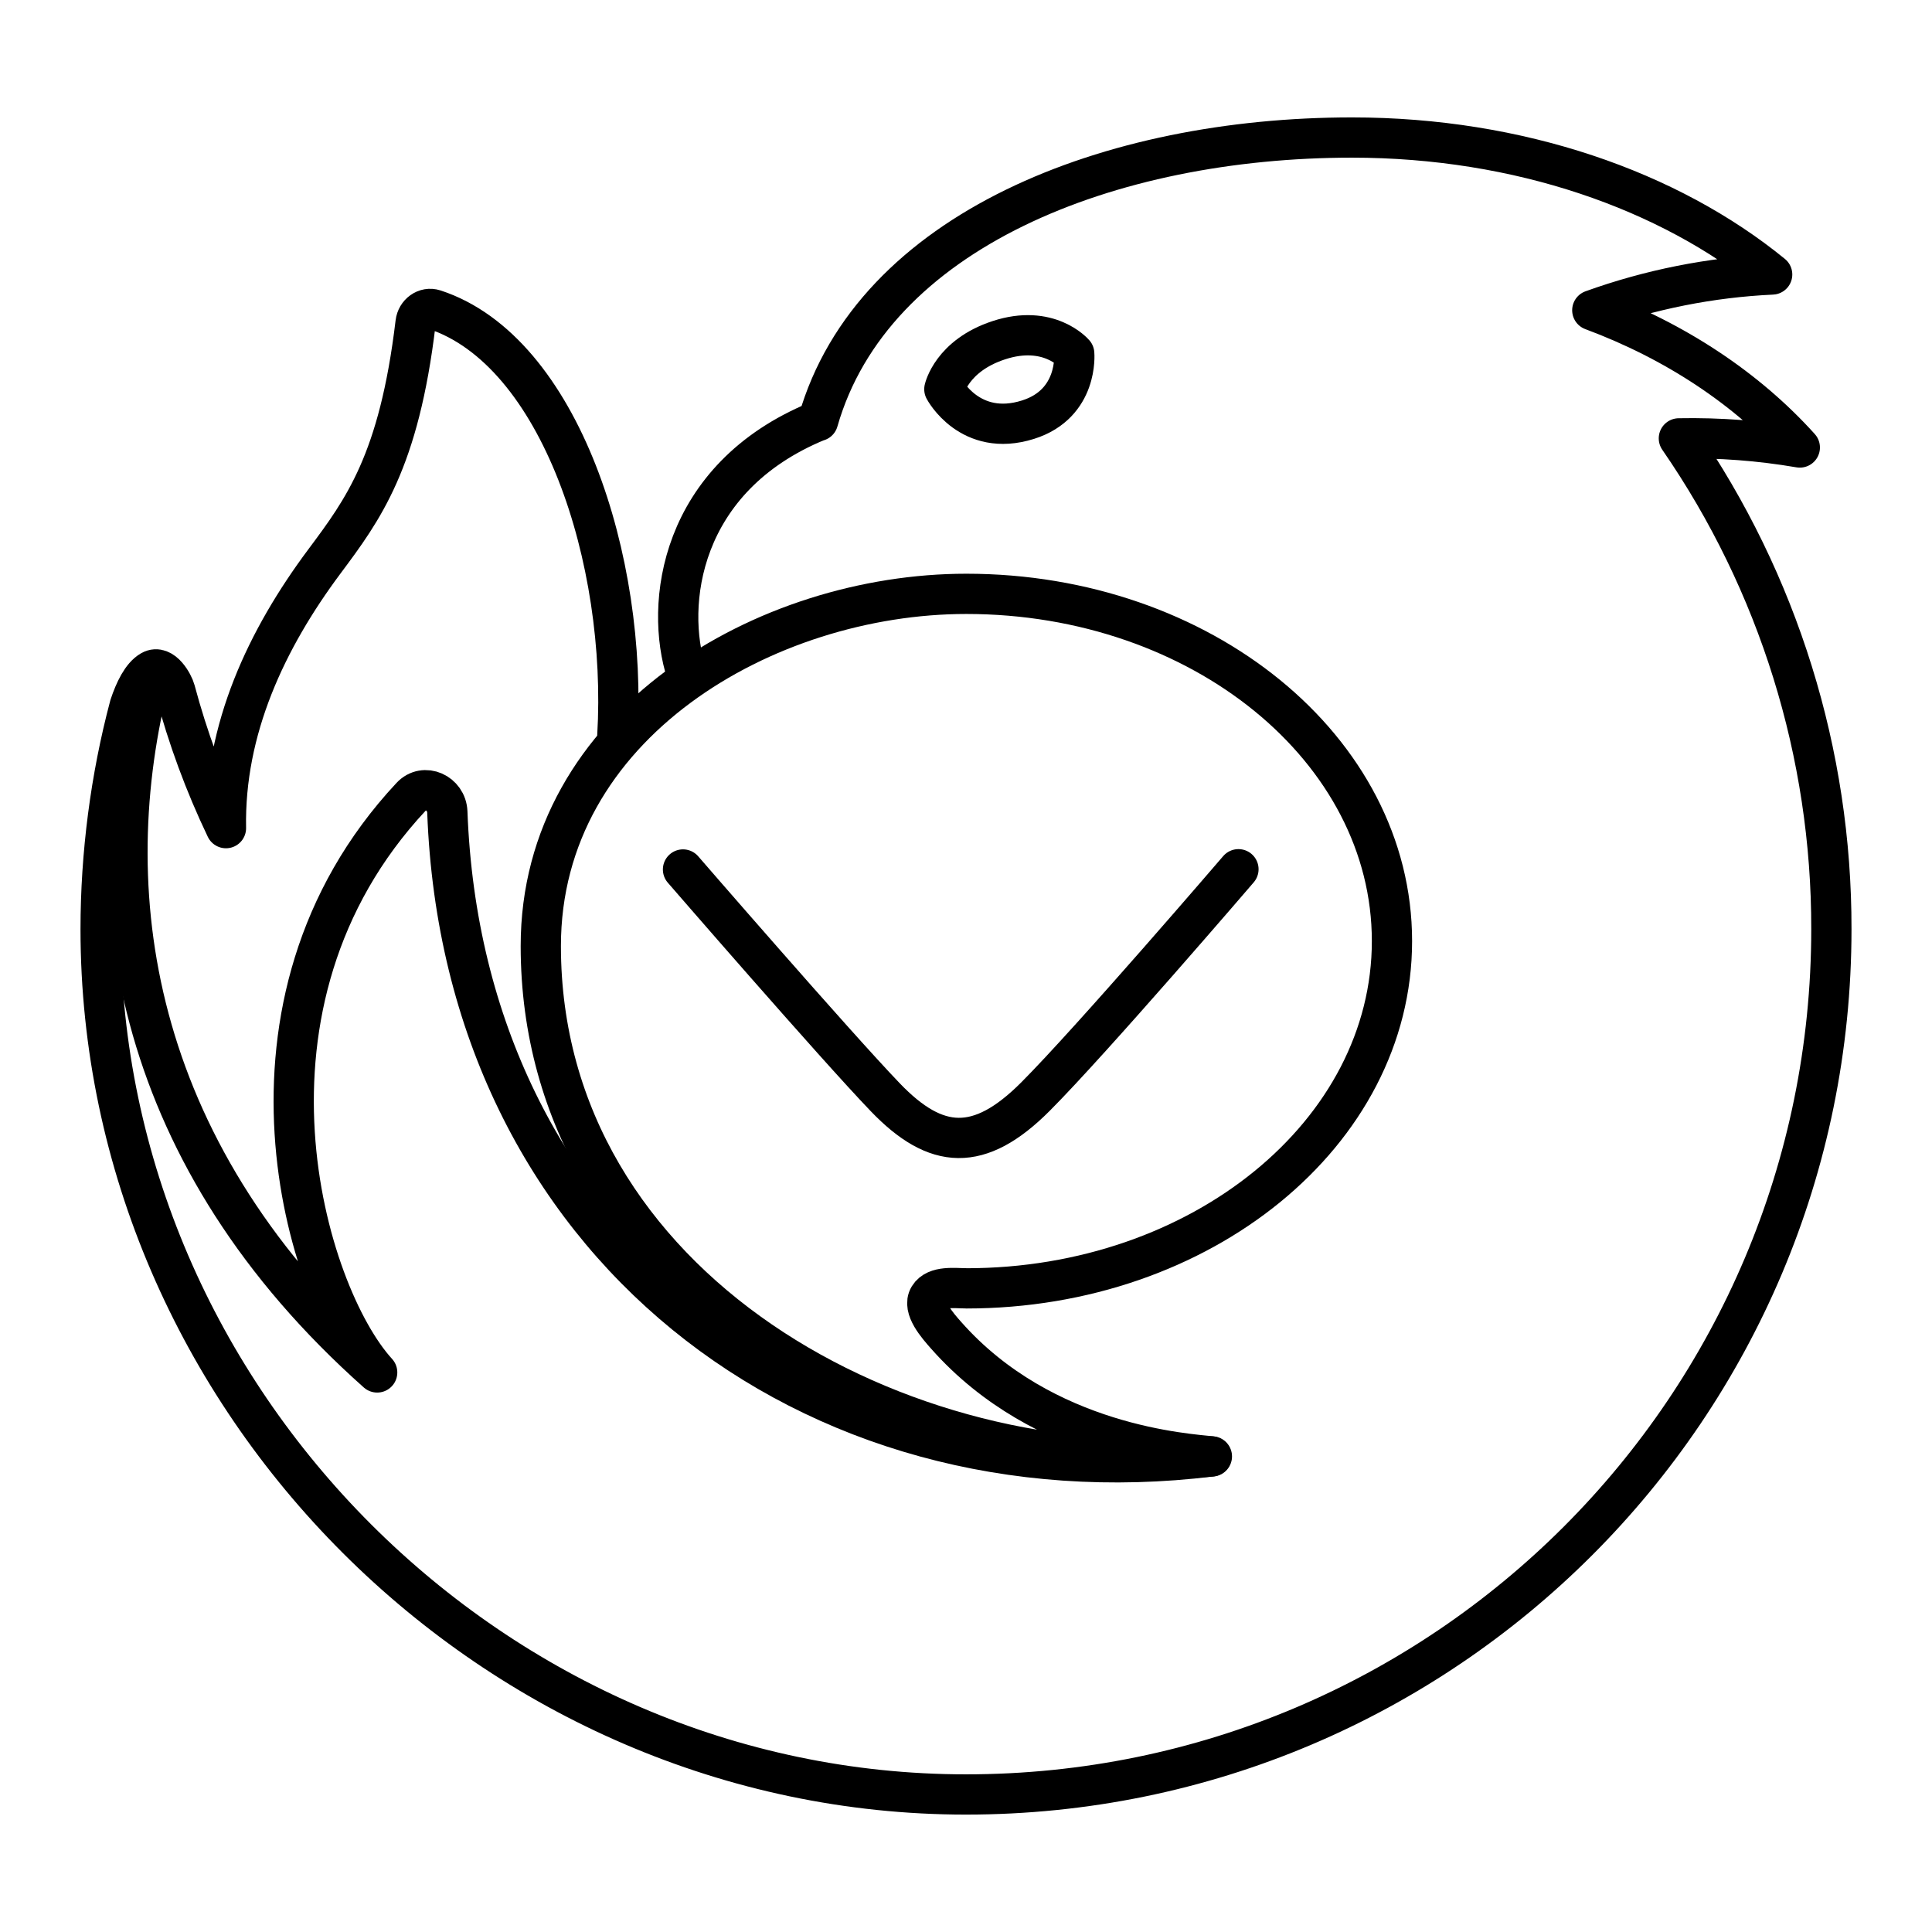
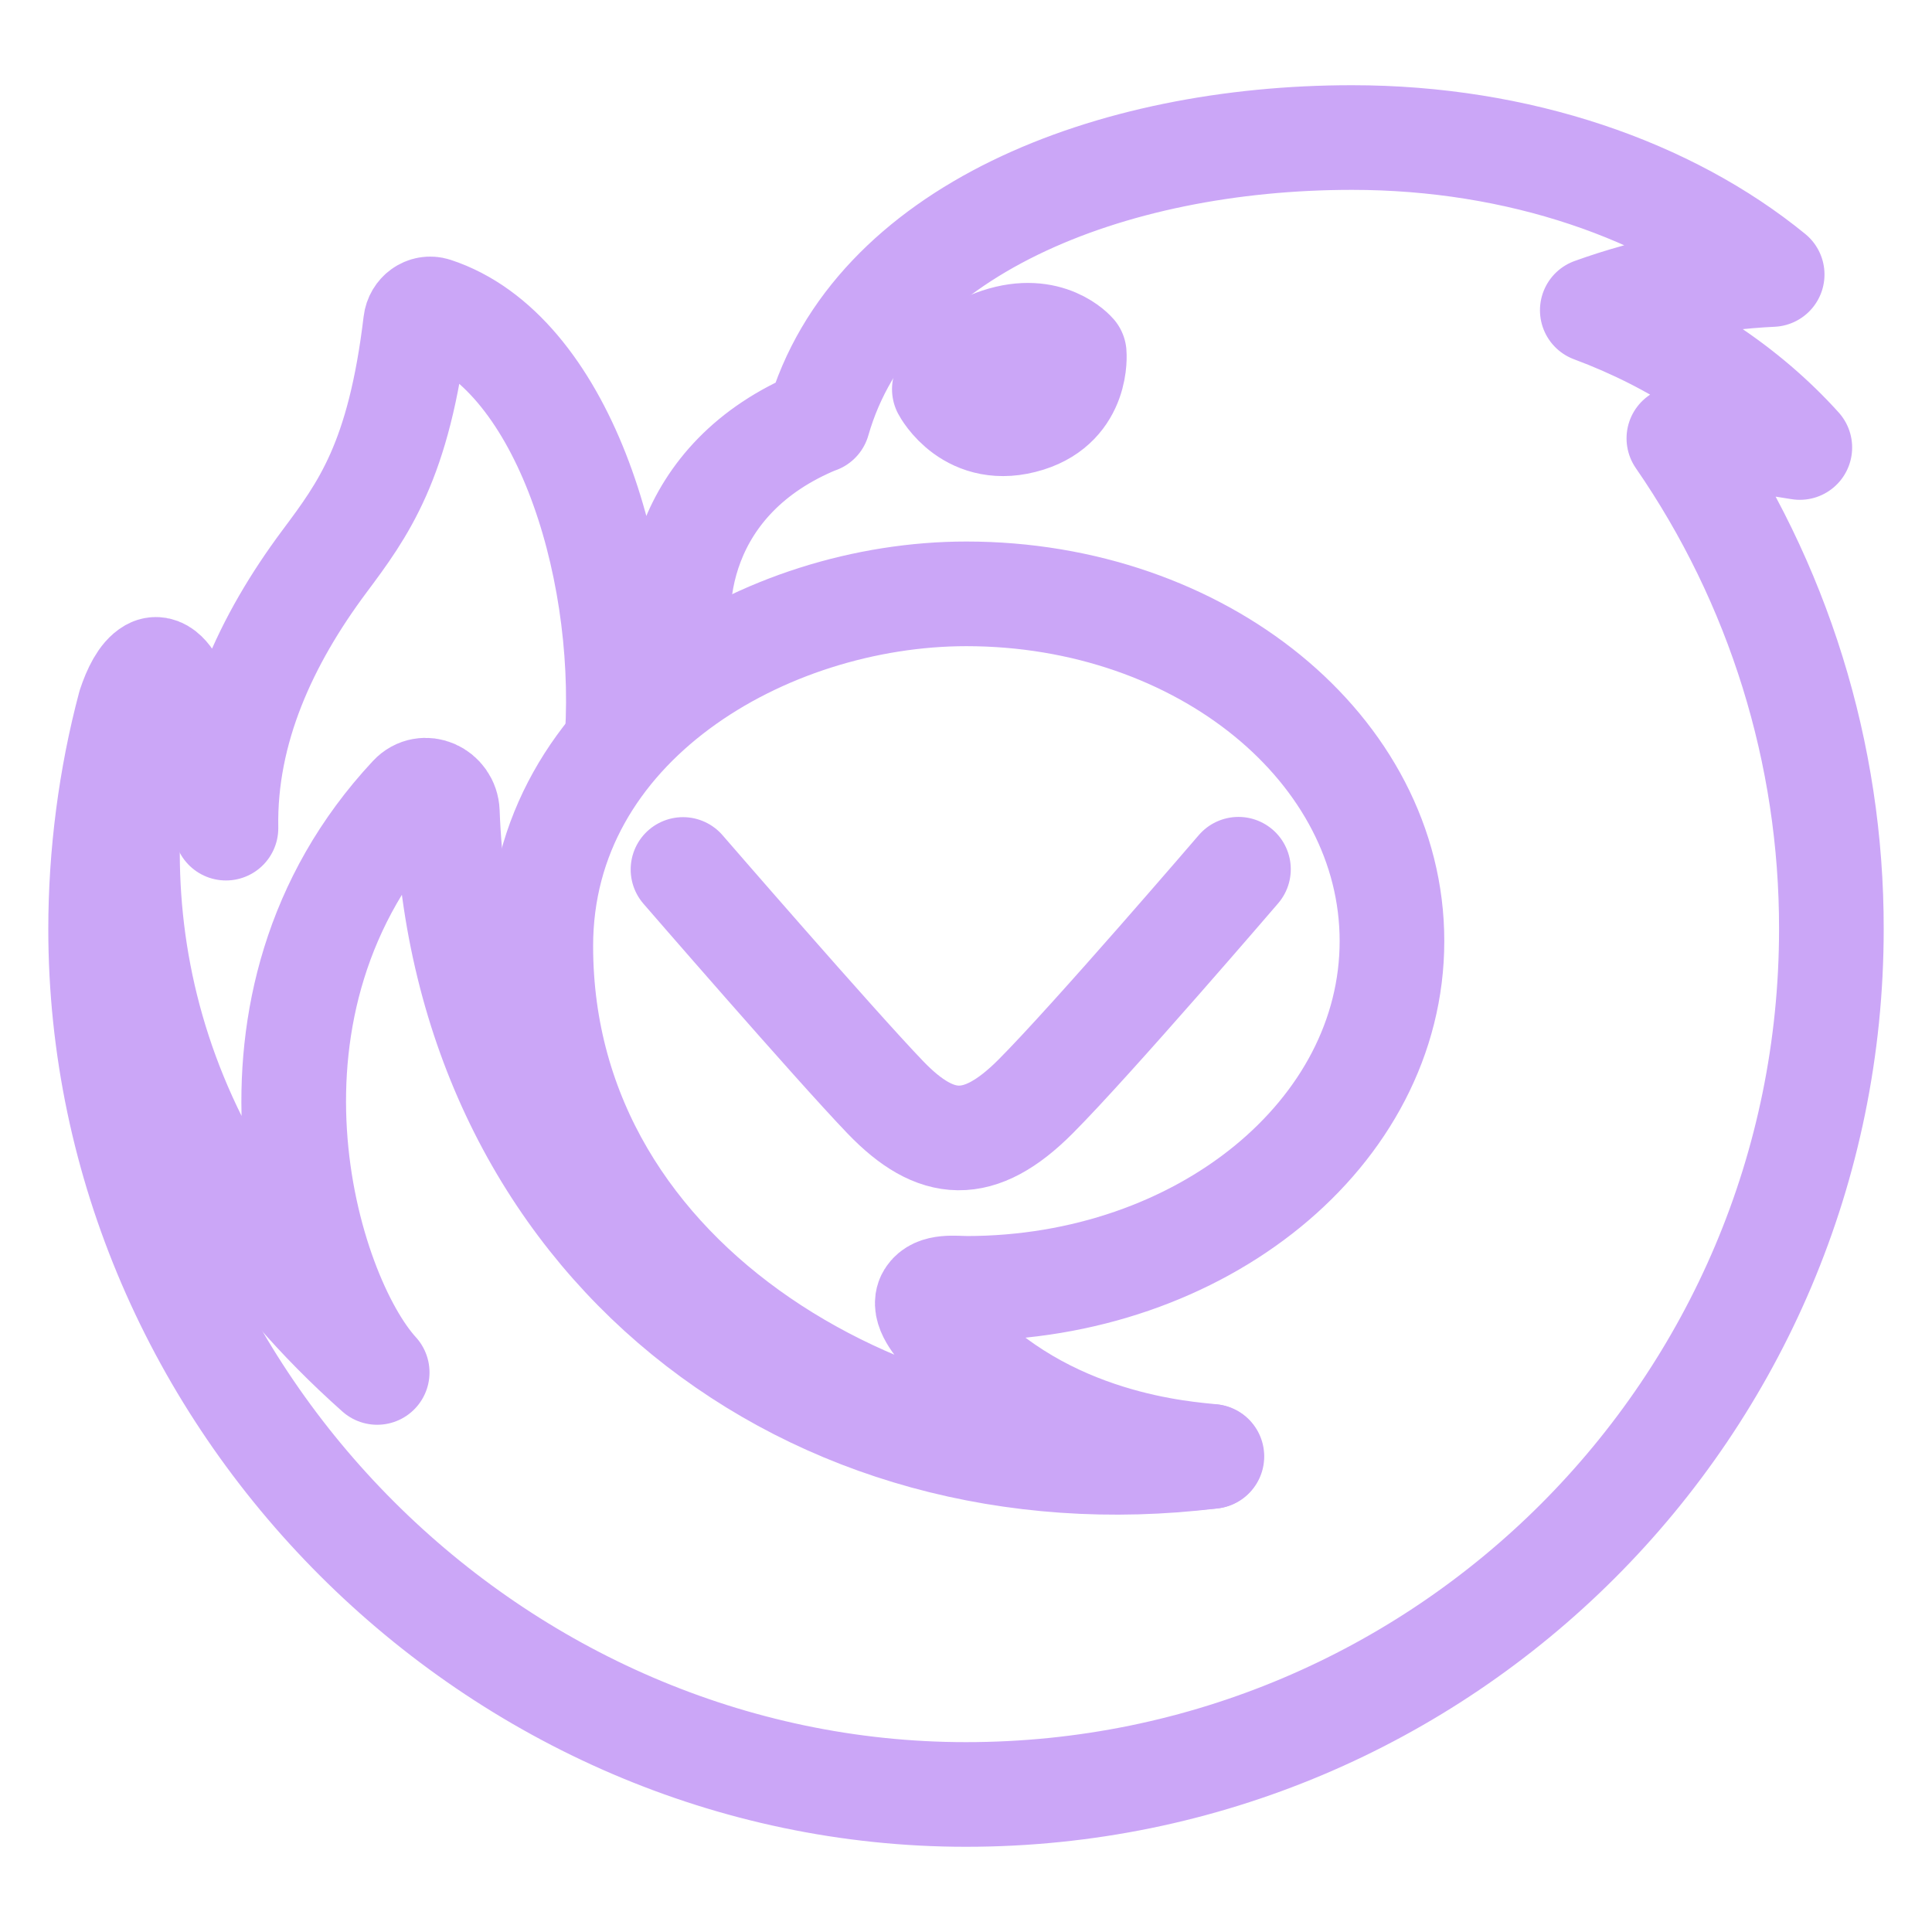
- <svg xmlns="http://www.w3.org/2000/svg" width="1em" height="1em" viewBox="0 0 48 48">
-   <path fill="none" stroke="currentColor" stroke-linecap="round" stroke-linejoin="round" d="M17.059 16.73c-.553-1.7-.185-4.857 3.255-6.27h.01c1.354-4.733 7.253-7.043 13.265-7.043c4.155 0 7.884 1.315 10.44 3.403a15.3 15.3 0 0 0-4.469.888c2.066.768 3.84 1.949 5.156 3.41a16 16 0 0 0-3.005-.227A21.4 21.4 0 0 1 45.5 23.083c0 11.874-9.626 21.5-21.5 21.5c-11.691 0-21.5-9.788-21.5-21.5c0-1.85.246-3.76.723-5.55c.125-.376.3-.737.531-.869c.29-.165.554.327.597.488a19.7 19.7 0 0 0 1.263 3.423c-.046-2.455 1.003-4.691 2.445-6.625c.962-1.29 1.854-2.484 2.266-5.932c.027-.232.247-.398.468-.326c3.13 1.025 4.804 6.238 4.544 10.597" />
-   <path fill="none" stroke="currentColor" stroke-linecap="round" stroke-linejoin="round" d="M3.677 17.018c-1.32 5.402-.3 11.751 5.694 17.08c-1.784-1.952-3.963-9.157.845-14.305c.323-.347.88-.092.898.382c.397 10.698 9.03 17.232 18.982 16.01" />
-   <path fill="none" stroke="currentColor" stroke-linecap="round" stroke-linejoin="round" d="M24.01 32.009c5.839 0 10.573-3.863 10.573-8.628s-4.734-8.627-10.574-8.627c-4.981 0-10.576 3.24-10.573 8.753c.002 8.519 9.001 13.42 16.673 12.677c-.577-.067-4.171-.258-6.6-3.006c-.22-.248-.6-.68-.428-.96c.172-.281.646-.21.928-.21z" />
-   <path fill="none" stroke="currentColor" stroke-linecap="round" stroke-linejoin="round" d="M30.769 21.596s-3.647 4.25-5.044 5.65s-2.468 1.329-3.727.019s-5.029-5.663-5.029-5.663m8.571-11.175c1.26-.396 1.149-1.643 1.149-1.643s-.63-.742-1.878-.33c-1.168.384-1.349 1.216-1.349 1.216s.638 1.21 2.078.757" />
+ <svg xmlns="http://www.w3.org/2000/svg" stroke-width="2.6" width="1em" height="1em" viewBox="0 0 48 48">
+   <path fill="none" stroke="#cba6f7" stroke-linecap="round" stroke-linejoin="round" d="M17.059 16.73c-.553-1.7-.185-4.857 3.255-6.27h.01c1.354-4.733 7.253-7.043 13.265-7.043c4.155 0 7.884 1.315 10.44 3.403a15.3 15.3 0 0 0-4.469.888c2.066.768 3.84 1.949 5.156 3.41a16 16 0 0 0-3.005-.227A21.4 21.4 0 0 1 45.5 23.083c0 11.874-9.626 21.5-21.5 21.5c-11.691 0-21.5-9.788-21.5-21.5c0-1.85.246-3.76.723-5.55c.125-.376.3-.737.531-.869c.29-.165.554.327.597.488a19.7 19.7 0 0 0 1.263 3.423c-.046-2.455 1.003-4.691 2.445-6.625c.962-1.29 1.854-2.484 2.266-5.932c.027-.232.247-.398.468-.326c3.13 1.025 4.804 6.238 4.544 10.597" />
+   <path fill="none" stroke="#cba6f7" stroke-linecap="round" stroke-linejoin="round" d="M3.677 17.018c-1.32 5.402-.3 11.751 5.694 17.08c-1.784-1.952-3.963-9.157.845-14.305c.323-.347.88-.092.898.382c.397 10.698 9.03 17.232 18.982 16.01" />
+   <path fill="none" stroke="#cba6f7" stroke-linecap="round" stroke-linejoin="round" d="M24.01 32.009c5.839 0 10.573-3.863 10.573-8.628s-4.734-8.627-10.574-8.627c-4.981 0-10.576 3.24-10.573 8.753c.002 8.519 9.001 13.42 16.673 12.677c-.577-.067-4.171-.258-6.6-3.006c-.22-.248-.6-.68-.428-.96c.172-.281.646-.21.928-.21z" />
+   <path fill="none" stroke="#cba6f7" stroke-linecap="round" stroke-linejoin="round" d="M30.769 21.596s-3.647 4.25-5.044 5.65s-2.468 1.329-3.727.019s-5.029-5.663-5.029-5.663m8.571-11.175c1.26-.396 1.149-1.643 1.149-1.643s-.63-.742-1.878-.33c-1.168.384-1.349 1.216-1.349 1.216s.638 1.21 2.078.757" />
</svg>
